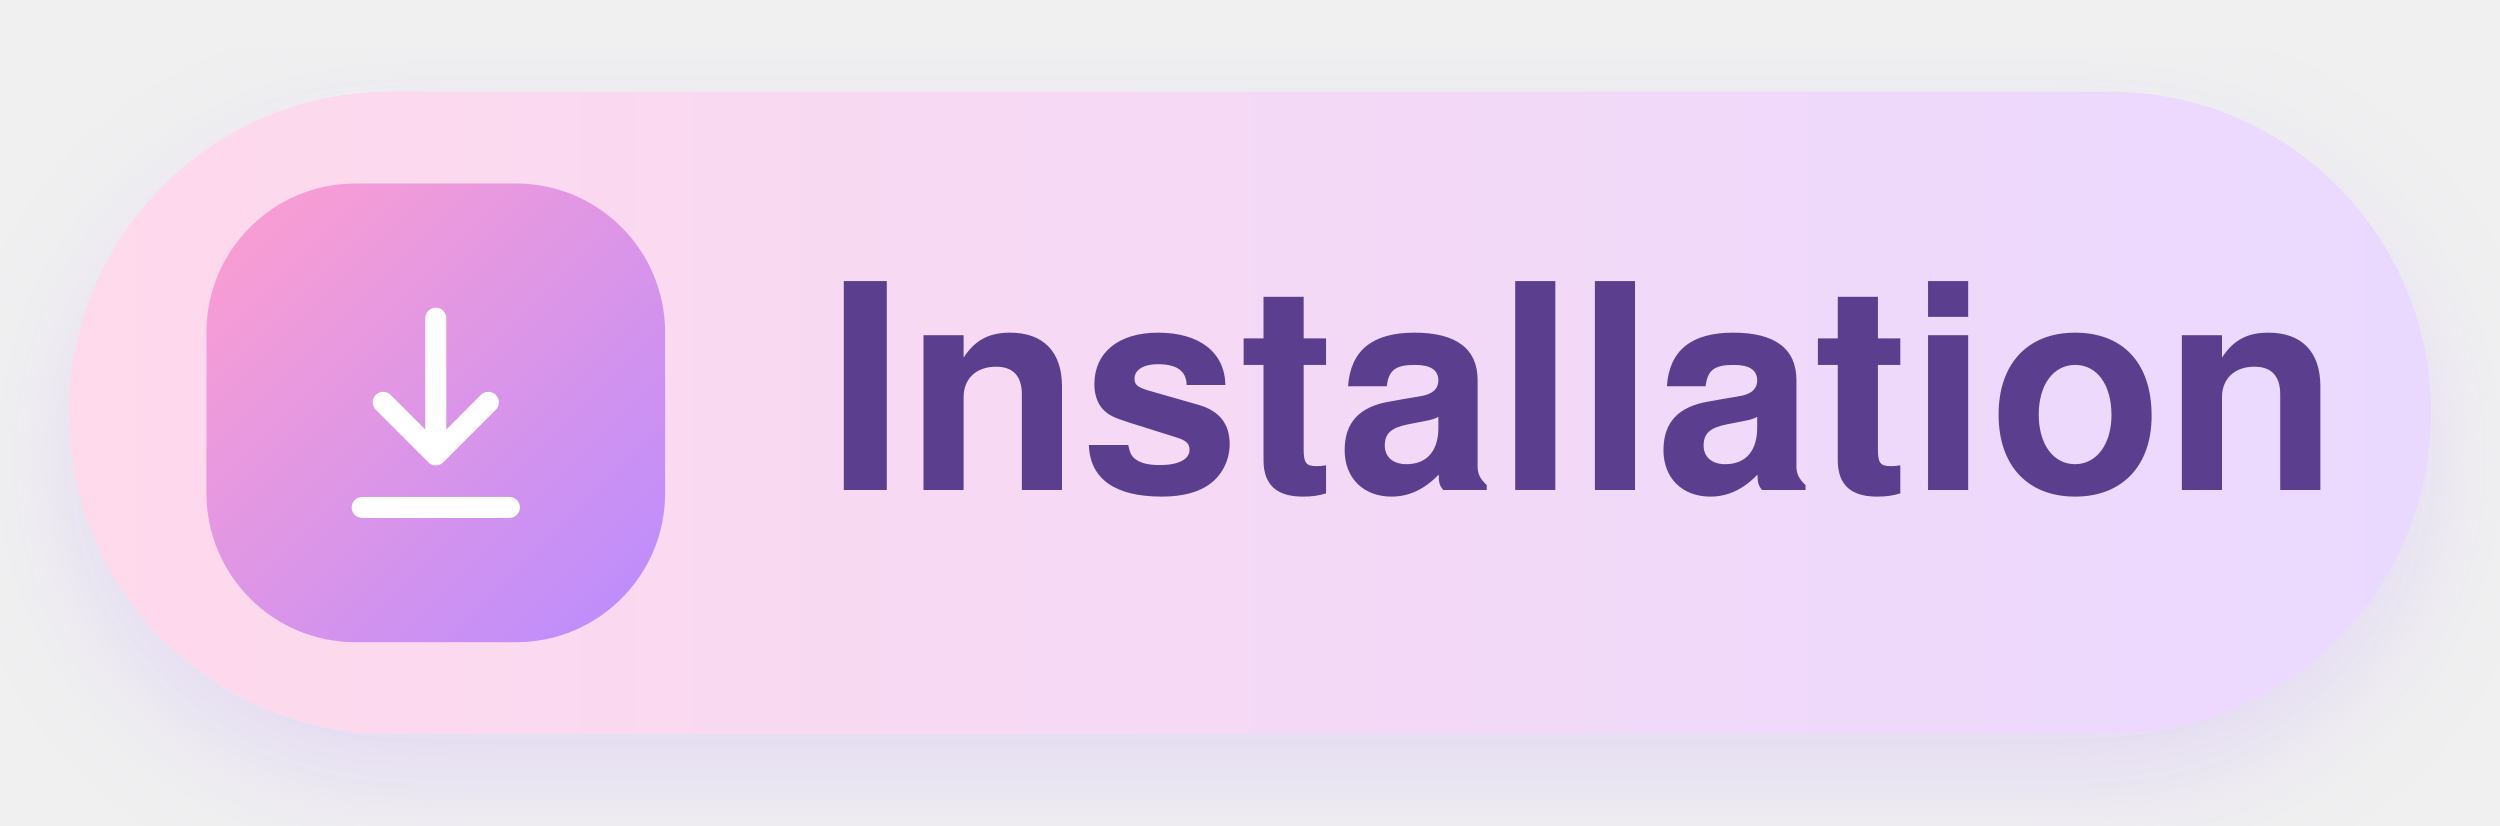
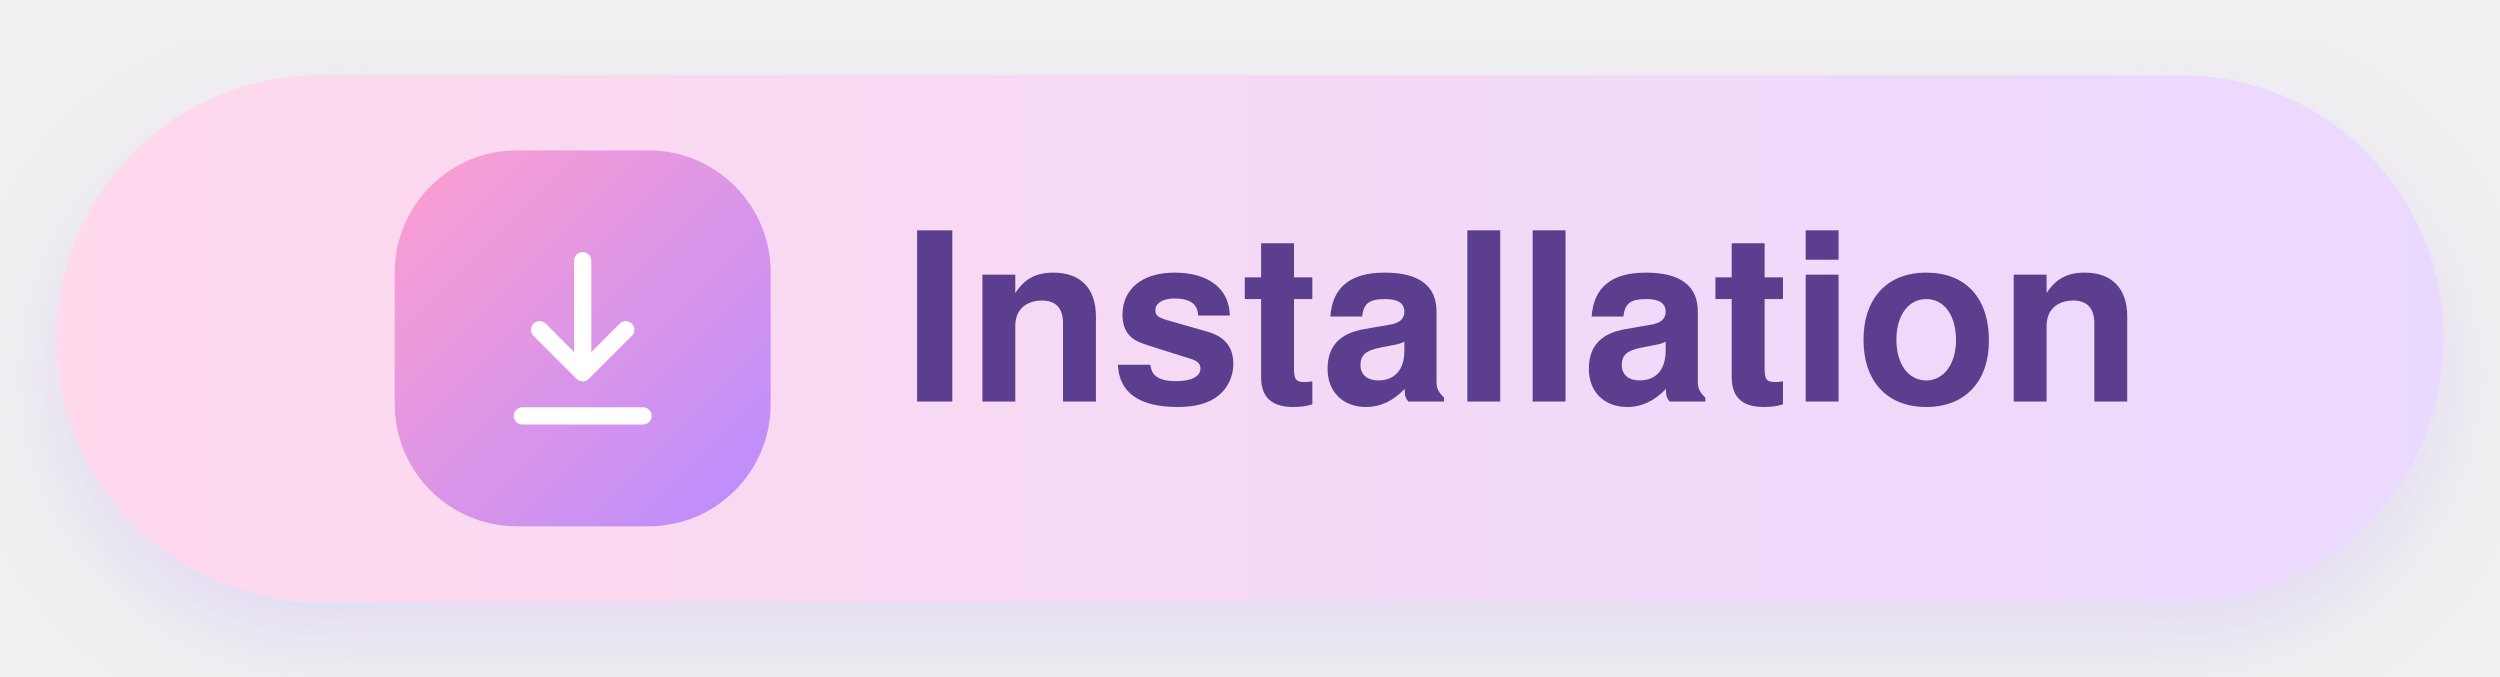
- <svg xmlns="http://www.w3.org/2000/svg" width="218" height="72" viewBox="0 0 218 72" role="img" aria-label="Installation">
+ <svg xmlns="http://www.w3.org/2000/svg" width="266" height="72" viewBox="0 0 266 72" role="img" aria-label="Installation">
  <defs>
    <linearGradient id="pill" x1="0" y1="0" x2="1" y2="0">
      <stop offset="0" stop-color="#FFD9EC" />
      <stop offset="1" stop-color="#EAD9FF" />
    </linearGradient>
    <linearGradient id="chip" x1="0" y1="0" x2="1" y2="1">
      <stop offset="0" stop-color="#FF9FCF" />
      <stop offset="1" stop-color="#B98CFF" />
    </linearGradient>
    <filter id="sh" x="-20%" y="-30%" width="140%" height="170%">
      <feDropShadow dx="0" dy="4" stdDeviation="5" flood-color="#B98CFF" flood-opacity="0.22" />
    </filter>
  </defs>
-   <rect x="6" y="8" width="206" height="56" rx="28" fill="url(#pill)" filter="url(#sh)" />
-   <rect x="18" y="16" width="40" height="40" rx="13" fill="url(#chip)" />
-   <g transform="translate(27.00 25.00) scale(0.9167)">
+   <rect x="6" y="8" width="254" height="56" rx="28" fill="url(#pill)" filter="url(#sh)" />
+   <rect x="42" y="16" width="40" height="40" rx="13" fill="url(#chip)" />
+   <g transform="translate(51.00 25.00) scale(0.9167)">
    <path d="M12 3v12M7 11l5 5 5-5M5 21h14" fill="none" stroke="#fff" stroke-width="2" stroke-linecap="round" stroke-linejoin="round" />
  </g>
-   <text x="72" y="37" font-family="'Trebuchet MS','Segoe UI',system-ui,-apple-system,Helvetica,Arial,sans-serif" font-size="25" font-weight="700" fill="#5B3E8E" dominant-baseline="central">Installation</text>
+   <text x="96" y="37" font-family="'Trebuchet MS','Segoe UI',system-ui,-apple-system,Helvetica,Arial,sans-serif" font-size="25" font-weight="700" fill="#5B3E8E" dominant-baseline="central">Installation</text>
</svg>
